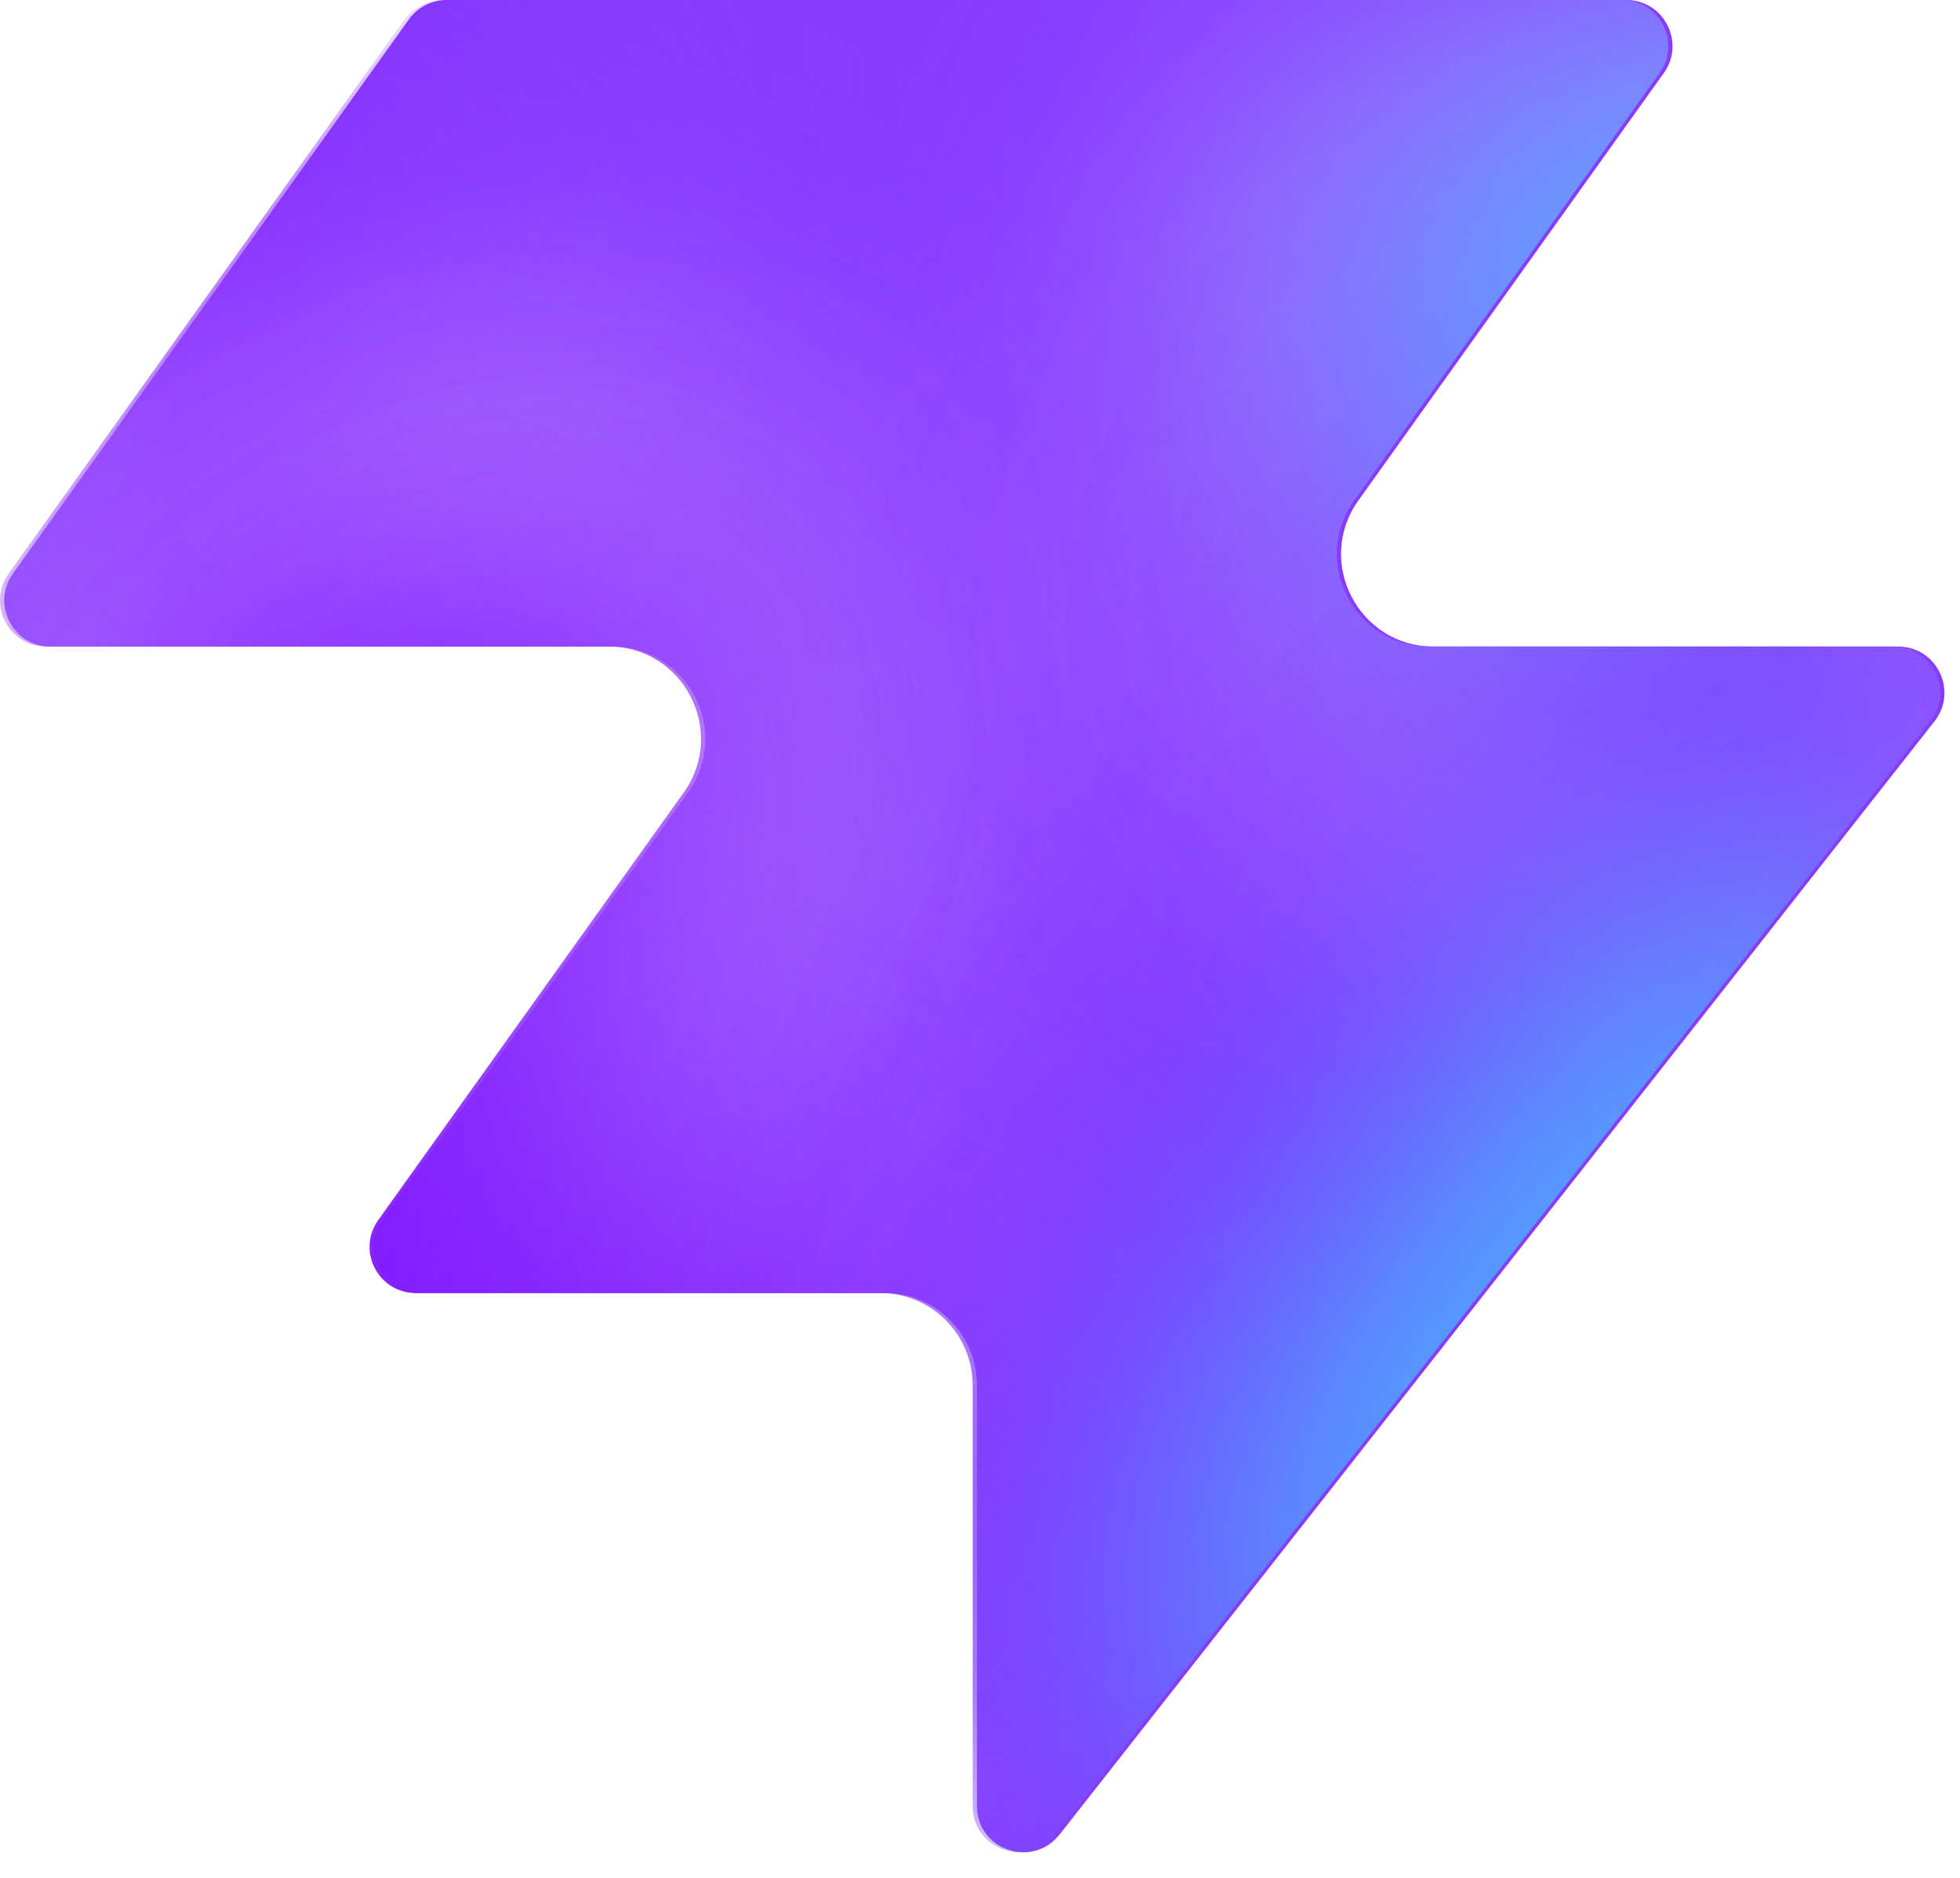
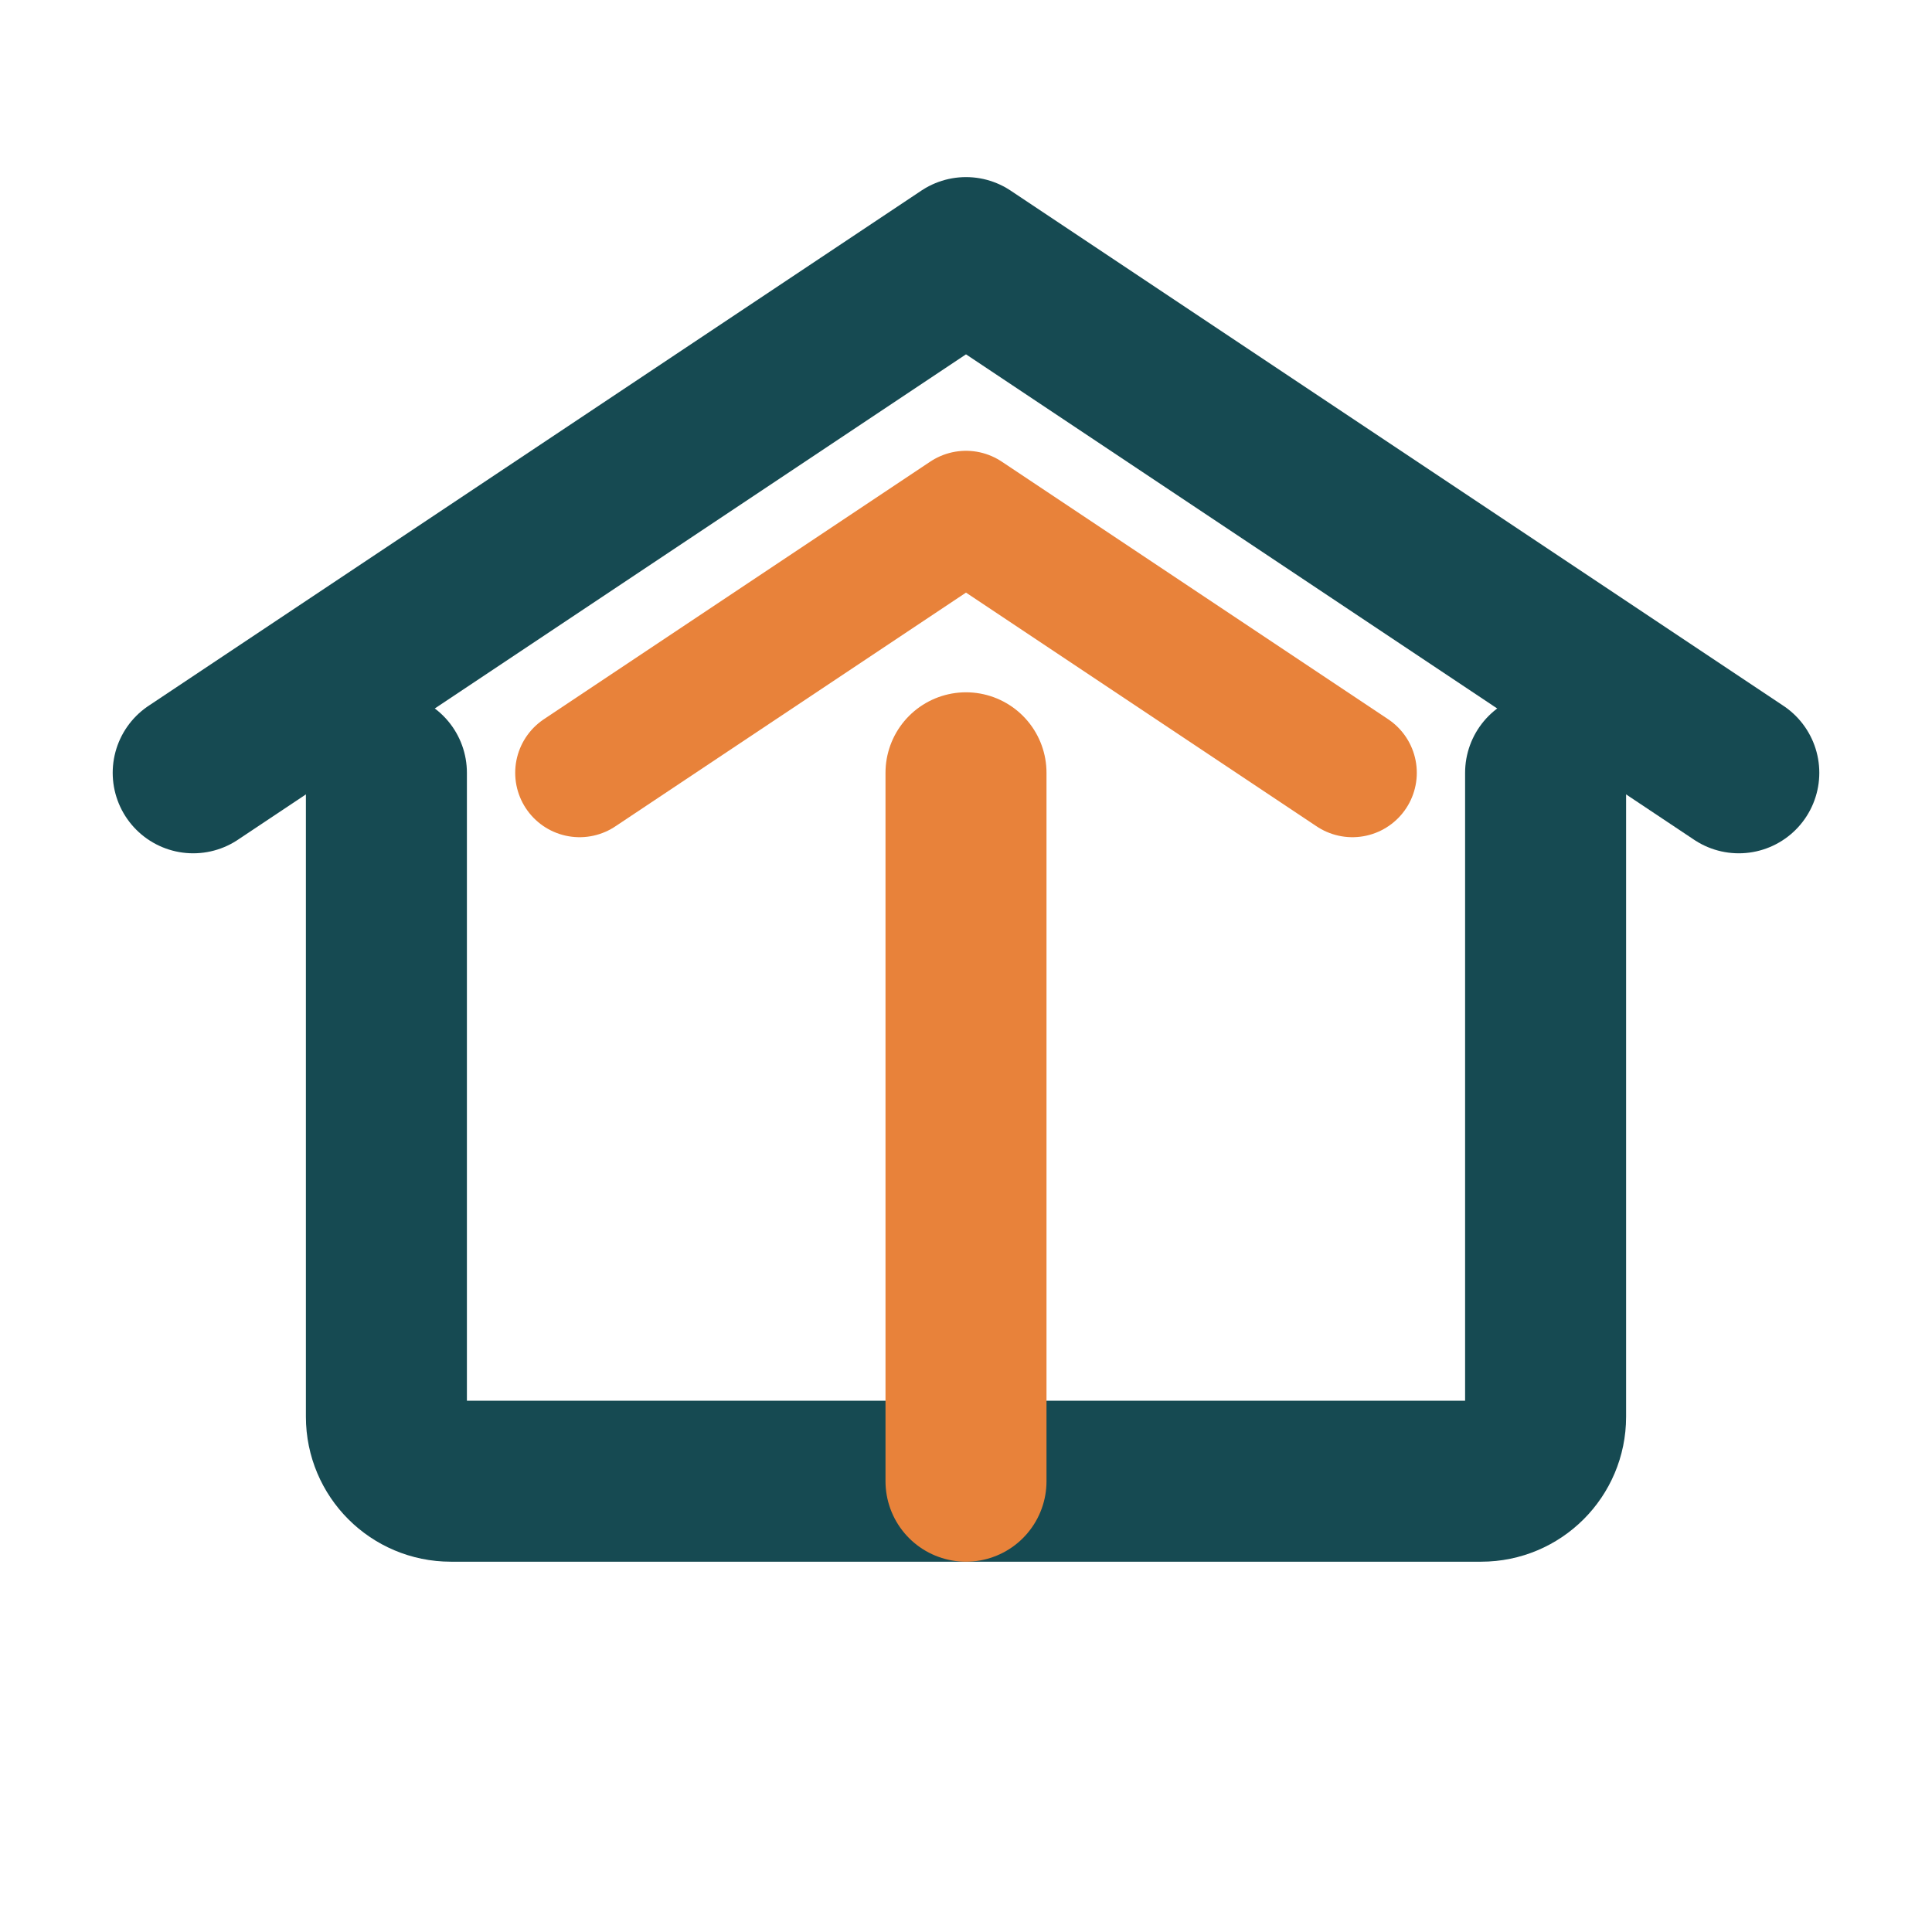
- <svg xmlns="http://www.w3.org/2000/svg" width="48" height="46" fill="none" viewBox="0 0 48 46">
-   <path fill="#863bff" d="M25.946 44.938c-.664.845-2.021.375-2.021-.698V33.937a2.26 2.26 0 0 0-2.262-2.262H10.287c-.92 0-1.456-1.04-.92-1.788l7.48-10.471c1.07-1.497 0-3.578-1.842-3.578H1.237c-.92 0-1.456-1.04-.92-1.788L10.013.474c.214-.297.556-.474.92-.474h28.894c.92 0 1.456 1.04.92 1.788l-7.48 10.471c-1.07 1.498 0 3.579 1.842 3.579h11.377c.943 0 1.473 1.088.89 1.83L25.947 44.94z" style="fill:#863bff;fill:color(display-p3 .525 .23 1);fill-opacity:1" />
-   <mask id="a" width="48" height="46" x="0" y="0" maskUnits="userSpaceOnUse" style="mask-type:alpha">
-     <path fill="#000" d="M25.842 44.938c-.664.844-2.021.375-2.021-.698V33.937a2.26 2.26 0 0 0-2.262-2.262H10.183c-.92 0-1.456-1.04-.92-1.788l7.48-10.471c1.07-1.498 0-3.579-1.842-3.579H1.133c-.92 0-1.456-1.04-.92-1.787L9.91.473c.214-.297.556-.474.92-.474h28.894c.92 0 1.456 1.04.92 1.788l-7.48 10.471c-1.07 1.498 0 3.578 1.842 3.578h11.377c.943 0 1.473 1.088.89 1.832L25.843 44.94z" style="fill:#000;fill-opacity:1" />
-   </mask>
-   <g mask="url(#a)">
-     <g filter="url(#b)">
-       <ellipse cx="5.508" cy="14.704" fill="#ede6ff" rx="5.508" ry="14.704" style="fill:#ede6ff;fill:color(display-p3 .927 .903 1);fill-opacity:1" transform="matrix(.00324 1 1 -.00324 -4.47 31.516)" />
-     </g>
-     <g filter="url(#c)">
-       <ellipse cx="10.399" cy="29.851" fill="#ede6ff" rx="10.399" ry="29.851" style="fill:#ede6ff;fill:color(display-p3 .927 .903 1);fill-opacity:1" transform="matrix(.00324 1 1 -.00324 -39.328 7.883)" />
-     </g>
-     <g filter="url(#d)">
-       <ellipse cx="5.508" cy="30.487" fill="#7e14ff" rx="5.508" ry="30.487" style="fill:#7e14ff;fill:color(display-p3 .492 .077 1);fill-opacity:1" transform="rotate(89.814 -25.913 -14.639)scale(1 -1)" />
-     </g>
-     <g filter="url(#e)">
-       <ellipse cx="5.508" cy="30.599" fill="#7e14ff" rx="5.508" ry="30.599" style="fill:#7e14ff;fill:color(display-p3 .492 .077 1);fill-opacity:1" transform="rotate(89.814 -32.644 -3.334)scale(1 -1)" />
-     </g>
-     <g filter="url(#f)">
-       <ellipse cx="5.508" cy="30.599" fill="#7e14ff" rx="5.508" ry="30.599" style="fill:#7e14ff;fill:color(display-p3 .492 .077 1);fill-opacity:1" transform="matrix(.00324 1 1 -.00324 -34.34 30.47)" />
-     </g>
-     <g filter="url(#g)">
-       <ellipse cx="14.072" cy="22.078" fill="#ede6ff" rx="14.072" ry="22.078" style="fill:#ede6ff;fill:color(display-p3 .927 .903 1);fill-opacity:1" transform="rotate(93.35 24.506 48.493)scale(-1 1)" />
-     </g>
-     <g filter="url(#h)">
-       <ellipse cx="3.47" cy="21.501" fill="#7e14ff" rx="3.47" ry="21.501" style="fill:#7e14ff;fill:color(display-p3 .492 .077 1);fill-opacity:1" transform="rotate(89.009 28.708 47.59)scale(-1 1)" />
-     </g>
-     <g filter="url(#i)">
-       <ellipse cx="3.47" cy="21.501" fill="#7e14ff" rx="3.47" ry="21.501" style="fill:#7e14ff;fill:color(display-p3 .492 .077 1);fill-opacity:1" transform="rotate(89.009 28.708 47.59)scale(-1 1)" />
-     </g>
-     <g filter="url(#j)">
-       <ellipse cx=".387" cy="8.972" fill="#7e14ff" rx="4.407" ry="29.108" style="fill:#7e14ff;fill:color(display-p3 .492 .077 1);fill-opacity:1" transform="rotate(39.51 .387 8.972)" />
-     </g>
-     <g filter="url(#k)">
-       <ellipse cx="47.523" cy="-6.092" fill="#7e14ff" rx="4.407" ry="29.108" style="fill:#7e14ff;fill:color(display-p3 .492 .077 1);fill-opacity:1" transform="rotate(37.892 47.523 -6.092)" />
-     </g>
-     <g filter="url(#l)">
-       <ellipse cx="41.412" cy="6.333" fill="#47bfff" rx="5.971" ry="9.665" style="fill:#47bfff;fill:color(display-p3 .28 .748 1);fill-opacity:1" transform="rotate(37.892 41.412 6.333)" />
-     </g>
-     <g filter="url(#m)">
-       <ellipse cx="-1.879" cy="38.332" fill="#7e14ff" rx="4.407" ry="29.108" style="fill:#7e14ff;fill:color(display-p3 .492 .077 1);fill-opacity:1" transform="rotate(37.892 -1.88 38.332)" />
-     </g>
-     <g filter="url(#n)">
-       <ellipse cx="-1.879" cy="38.332" fill="#7e14ff" rx="4.407" ry="29.108" style="fill:#7e14ff;fill:color(display-p3 .492 .077 1);fill-opacity:1" transform="rotate(37.892 -1.88 38.332)" />
-     </g>
-     <g filter="url(#o)">
-       <ellipse cx="35.651" cy="29.907" fill="#7e14ff" rx="4.407" ry="29.108" style="fill:#7e14ff;fill:color(display-p3 .492 .077 1);fill-opacity:1" transform="rotate(37.892 35.651 29.907)" />
-     </g>
-     <g filter="url(#p)">
-       <ellipse cx="38.418" cy="32.4" fill="#47bfff" rx="5.971" ry="15.297" style="fill:#47bfff;fill:color(display-p3 .28 .748 1);fill-opacity:1" transform="rotate(37.892 38.418 32.4)" />
-     </g>
-   </g>
-   <defs>
-     <filter id="b" width="60.045" height="41.654" x="-19.77" y="16.149" color-interpolation-filters="sRGB" filterUnits="userSpaceOnUse">
-       <feFlood flood-opacity="0" result="BackgroundImageFix" />
-       <feBlend in="SourceGraphic" in2="BackgroundImageFix" result="shape" />
-       <feGaussianBlur result="effect1_foregroundBlur_2002_17158" stdDeviation="7.659" />
-     </filter>
-     <filter id="c" width="90.34" height="51.437" x="-54.613" y="-7.533" color-interpolation-filters="sRGB" filterUnits="userSpaceOnUse">
-       <feFlood flood-opacity="0" result="BackgroundImageFix" />
-       <feBlend in="SourceGraphic" in2="BackgroundImageFix" result="shape" />
-       <feGaussianBlur result="effect1_foregroundBlur_2002_17158" stdDeviation="7.659" />
-     </filter>
-     <filter id="d" width="79.355" height="29.4" x="-49.64" y="2.03" color-interpolation-filters="sRGB" filterUnits="userSpaceOnUse">
-       <feFlood flood-opacity="0" result="BackgroundImageFix" />
-       <feBlend in="SourceGraphic" in2="BackgroundImageFix" result="shape" />
-       <feGaussianBlur result="effect1_foregroundBlur_2002_17158" stdDeviation="4.596" />
-     </filter>
-     <filter id="e" width="79.579" height="29.4" x="-45.045" y="20.029" color-interpolation-filters="sRGB" filterUnits="userSpaceOnUse">
-       <feFlood flood-opacity="0" result="BackgroundImageFix" />
-       <feBlend in="SourceGraphic" in2="BackgroundImageFix" result="shape" />
-       <feGaussianBlur result="effect1_foregroundBlur_2002_17158" stdDeviation="4.596" />
-     </filter>
-     <filter id="f" width="79.579" height="29.4" x="-43.513" y="21.178" color-interpolation-filters="sRGB" filterUnits="userSpaceOnUse">
-       <feFlood flood-opacity="0" result="BackgroundImageFix" />
-       <feBlend in="SourceGraphic" in2="BackgroundImageFix" result="shape" />
-       <feGaussianBlur result="effect1_foregroundBlur_2002_17158" stdDeviation="4.596" />
-     </filter>
-     <filter id="g" width="74.749" height="58.852" x="15.756" y="-17.901" color-interpolation-filters="sRGB" filterUnits="userSpaceOnUse">
-       <feFlood flood-opacity="0" result="BackgroundImageFix" />
-       <feBlend in="SourceGraphic" in2="BackgroundImageFix" result="shape" />
-       <feGaussianBlur result="effect1_foregroundBlur_2002_17158" stdDeviation="7.659" />
-     </filter>
-     <filter id="h" width="61.377" height="25.362" x="23.548" y="2.284" color-interpolation-filters="sRGB" filterUnits="userSpaceOnUse">
-       <feFlood flood-opacity="0" result="BackgroundImageFix" />
-       <feBlend in="SourceGraphic" in2="BackgroundImageFix" result="shape" />
-       <feGaussianBlur result="effect1_foregroundBlur_2002_17158" stdDeviation="4.596" />
-     </filter>
-     <filter id="i" width="61.377" height="25.362" x="23.548" y="2.284" color-interpolation-filters="sRGB" filterUnits="userSpaceOnUse">
-       <feFlood flood-opacity="0" result="BackgroundImageFix" />
-       <feBlend in="SourceGraphic" in2="BackgroundImageFix" result="shape" />
-       <feGaussianBlur result="effect1_foregroundBlur_2002_17158" stdDeviation="4.596" />
-     </filter>
-     <filter id="j" width="56.045" height="63.649" x="-27.636" y="-22.853" color-interpolation-filters="sRGB" filterUnits="userSpaceOnUse">
-       <feFlood flood-opacity="0" result="BackgroundImageFix" />
-       <feBlend in="SourceGraphic" in2="BackgroundImageFix" result="shape" />
-       <feGaussianBlur result="effect1_foregroundBlur_2002_17158" stdDeviation="4.596" />
-     </filter>
-     <filter id="k" width="54.814" height="64.646" x="20.116" y="-38.415" color-interpolation-filters="sRGB" filterUnits="userSpaceOnUse">
-       <feFlood flood-opacity="0" result="BackgroundImageFix" />
-       <feBlend in="SourceGraphic" in2="BackgroundImageFix" result="shape" />
-       <feGaussianBlur result="effect1_foregroundBlur_2002_17158" stdDeviation="4.596" />
-     </filter>
-     <filter id="l" width="33.541" height="35.313" x="24.641" y="-11.323" color-interpolation-filters="sRGB" filterUnits="userSpaceOnUse">
-       <feFlood flood-opacity="0" result="BackgroundImageFix" />
-       <feBlend in="SourceGraphic" in2="BackgroundImageFix" result="shape" />
-       <feGaussianBlur result="effect1_foregroundBlur_2002_17158" stdDeviation="4.596" />
-     </filter>
-     <filter id="m" width="54.814" height="64.646" x="-29.286" y="6.009" color-interpolation-filters="sRGB" filterUnits="userSpaceOnUse">
-       <feFlood flood-opacity="0" result="BackgroundImageFix" />
-       <feBlend in="SourceGraphic" in2="BackgroundImageFix" result="shape" />
-       <feGaussianBlur result="effect1_foregroundBlur_2002_17158" stdDeviation="4.596" />
-     </filter>
-     <filter id="n" width="54.814" height="64.646" x="-29.286" y="6.009" color-interpolation-filters="sRGB" filterUnits="userSpaceOnUse">
-       <feFlood flood-opacity="0" result="BackgroundImageFix" />
-       <feBlend in="SourceGraphic" in2="BackgroundImageFix" result="shape" />
-       <feGaussianBlur result="effect1_foregroundBlur_2002_17158" stdDeviation="4.596" />
-     </filter>
-     <filter id="o" width="54.814" height="64.646" x="8.244" y="-2.416" color-interpolation-filters="sRGB" filterUnits="userSpaceOnUse">
-       <feFlood flood-opacity="0" result="BackgroundImageFix" />
-       <feBlend in="SourceGraphic" in2="BackgroundImageFix" result="shape" />
-       <feGaussianBlur result="effect1_foregroundBlur_2002_17158" stdDeviation="4.596" />
-     </filter>
-     <filter id="p" width="39.409" height="43.623" x="18.713" y="10.588" color-interpolation-filters="sRGB" filterUnits="userSpaceOnUse">
-       <feFlood flood-opacity="0" result="BackgroundImageFix" />
-       <feBlend in="SourceGraphic" in2="BackgroundImageFix" result="shape" />
-       <feGaussianBlur result="effect1_foregroundBlur_2002_17158" stdDeviation="4.596" />
-     </filter>
-   </defs>
+ <svg xmlns="http://www.w3.org/2000/svg" width="32" height="32" viewBox="0 0 30 30" fill="none">
+   <path d="M3 12L15 4L27 12" stroke="#164a52" stroke-width="2.5" stroke-linecap="round" stroke-linejoin="round" />
+   <path d="M6 12V22C6 22.552 6.448 23 7 23H23C23.552 23 24 22.552 24 22V12" stroke="#164a52" stroke-width="2.5" stroke-linecap="round" stroke-linejoin="round" />
+   <line x1="15" y1="12" x2="15" y2="23" stroke="#e8823a" stroke-width="2.5" stroke-linecap="round" />
+   <path d="M9 12L15 8L21 12" stroke="#e8823a" stroke-width="2" stroke-linecap="round" stroke-linejoin="round" />
</svg>
